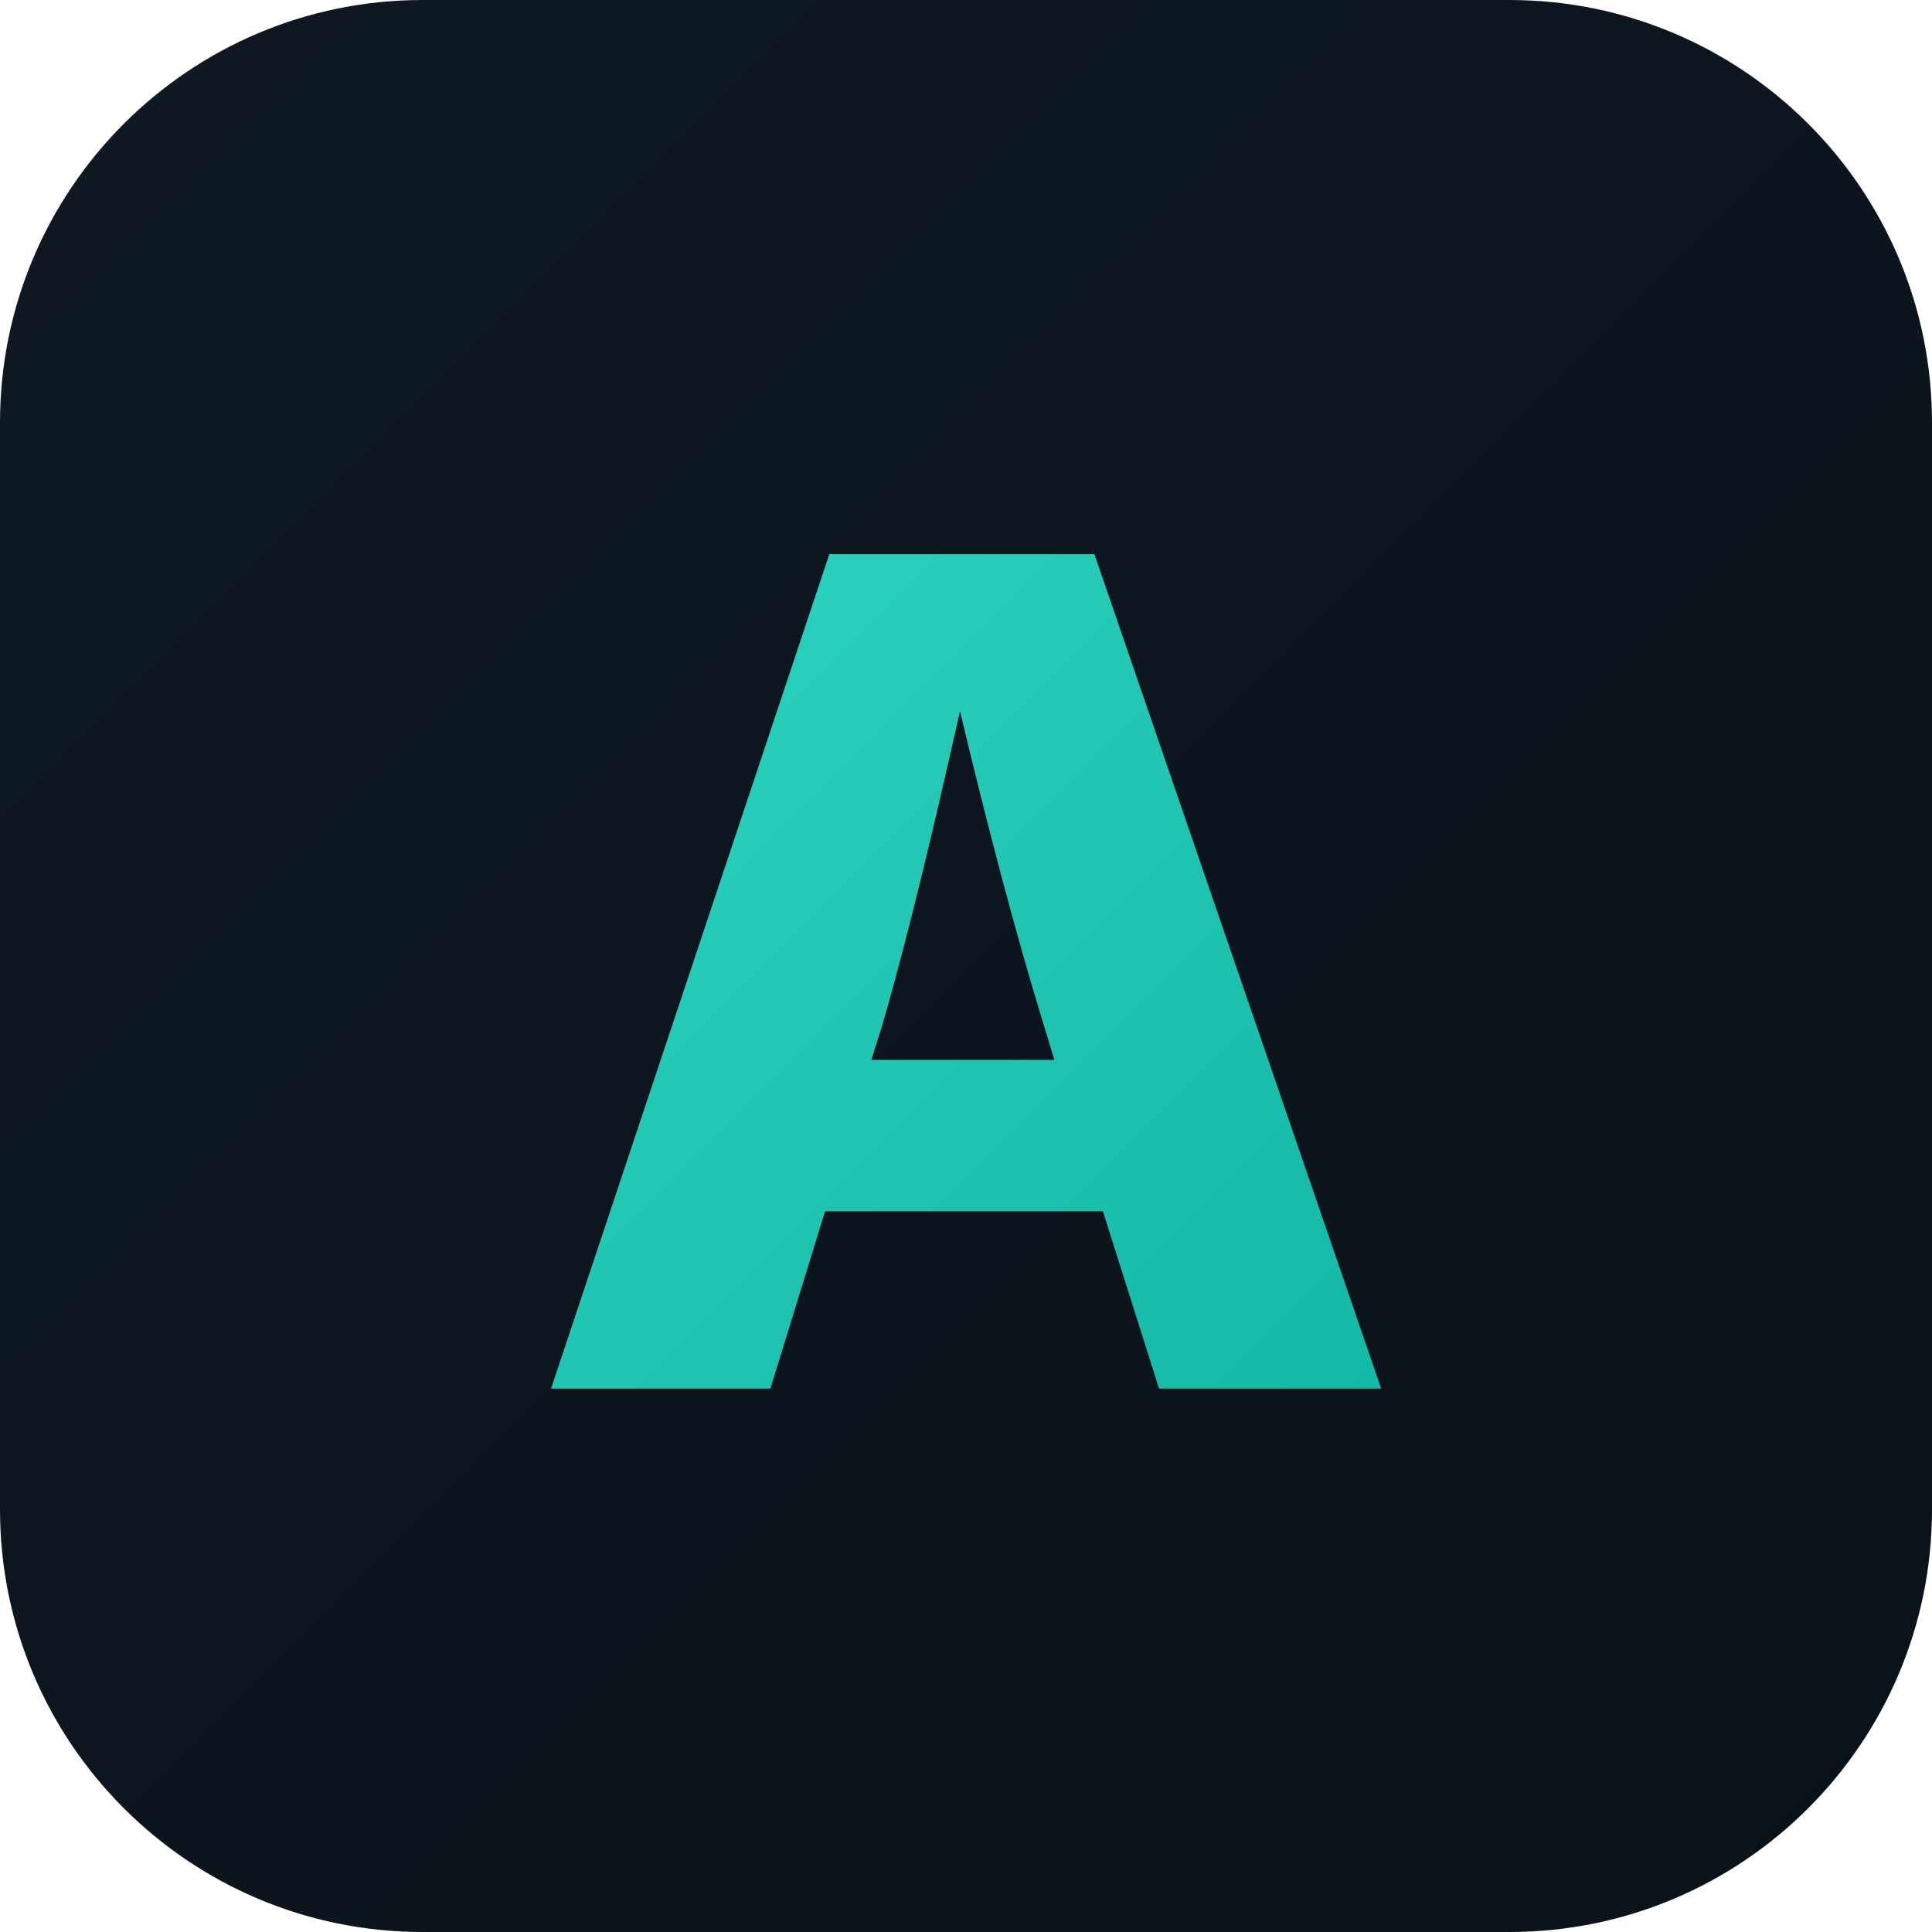
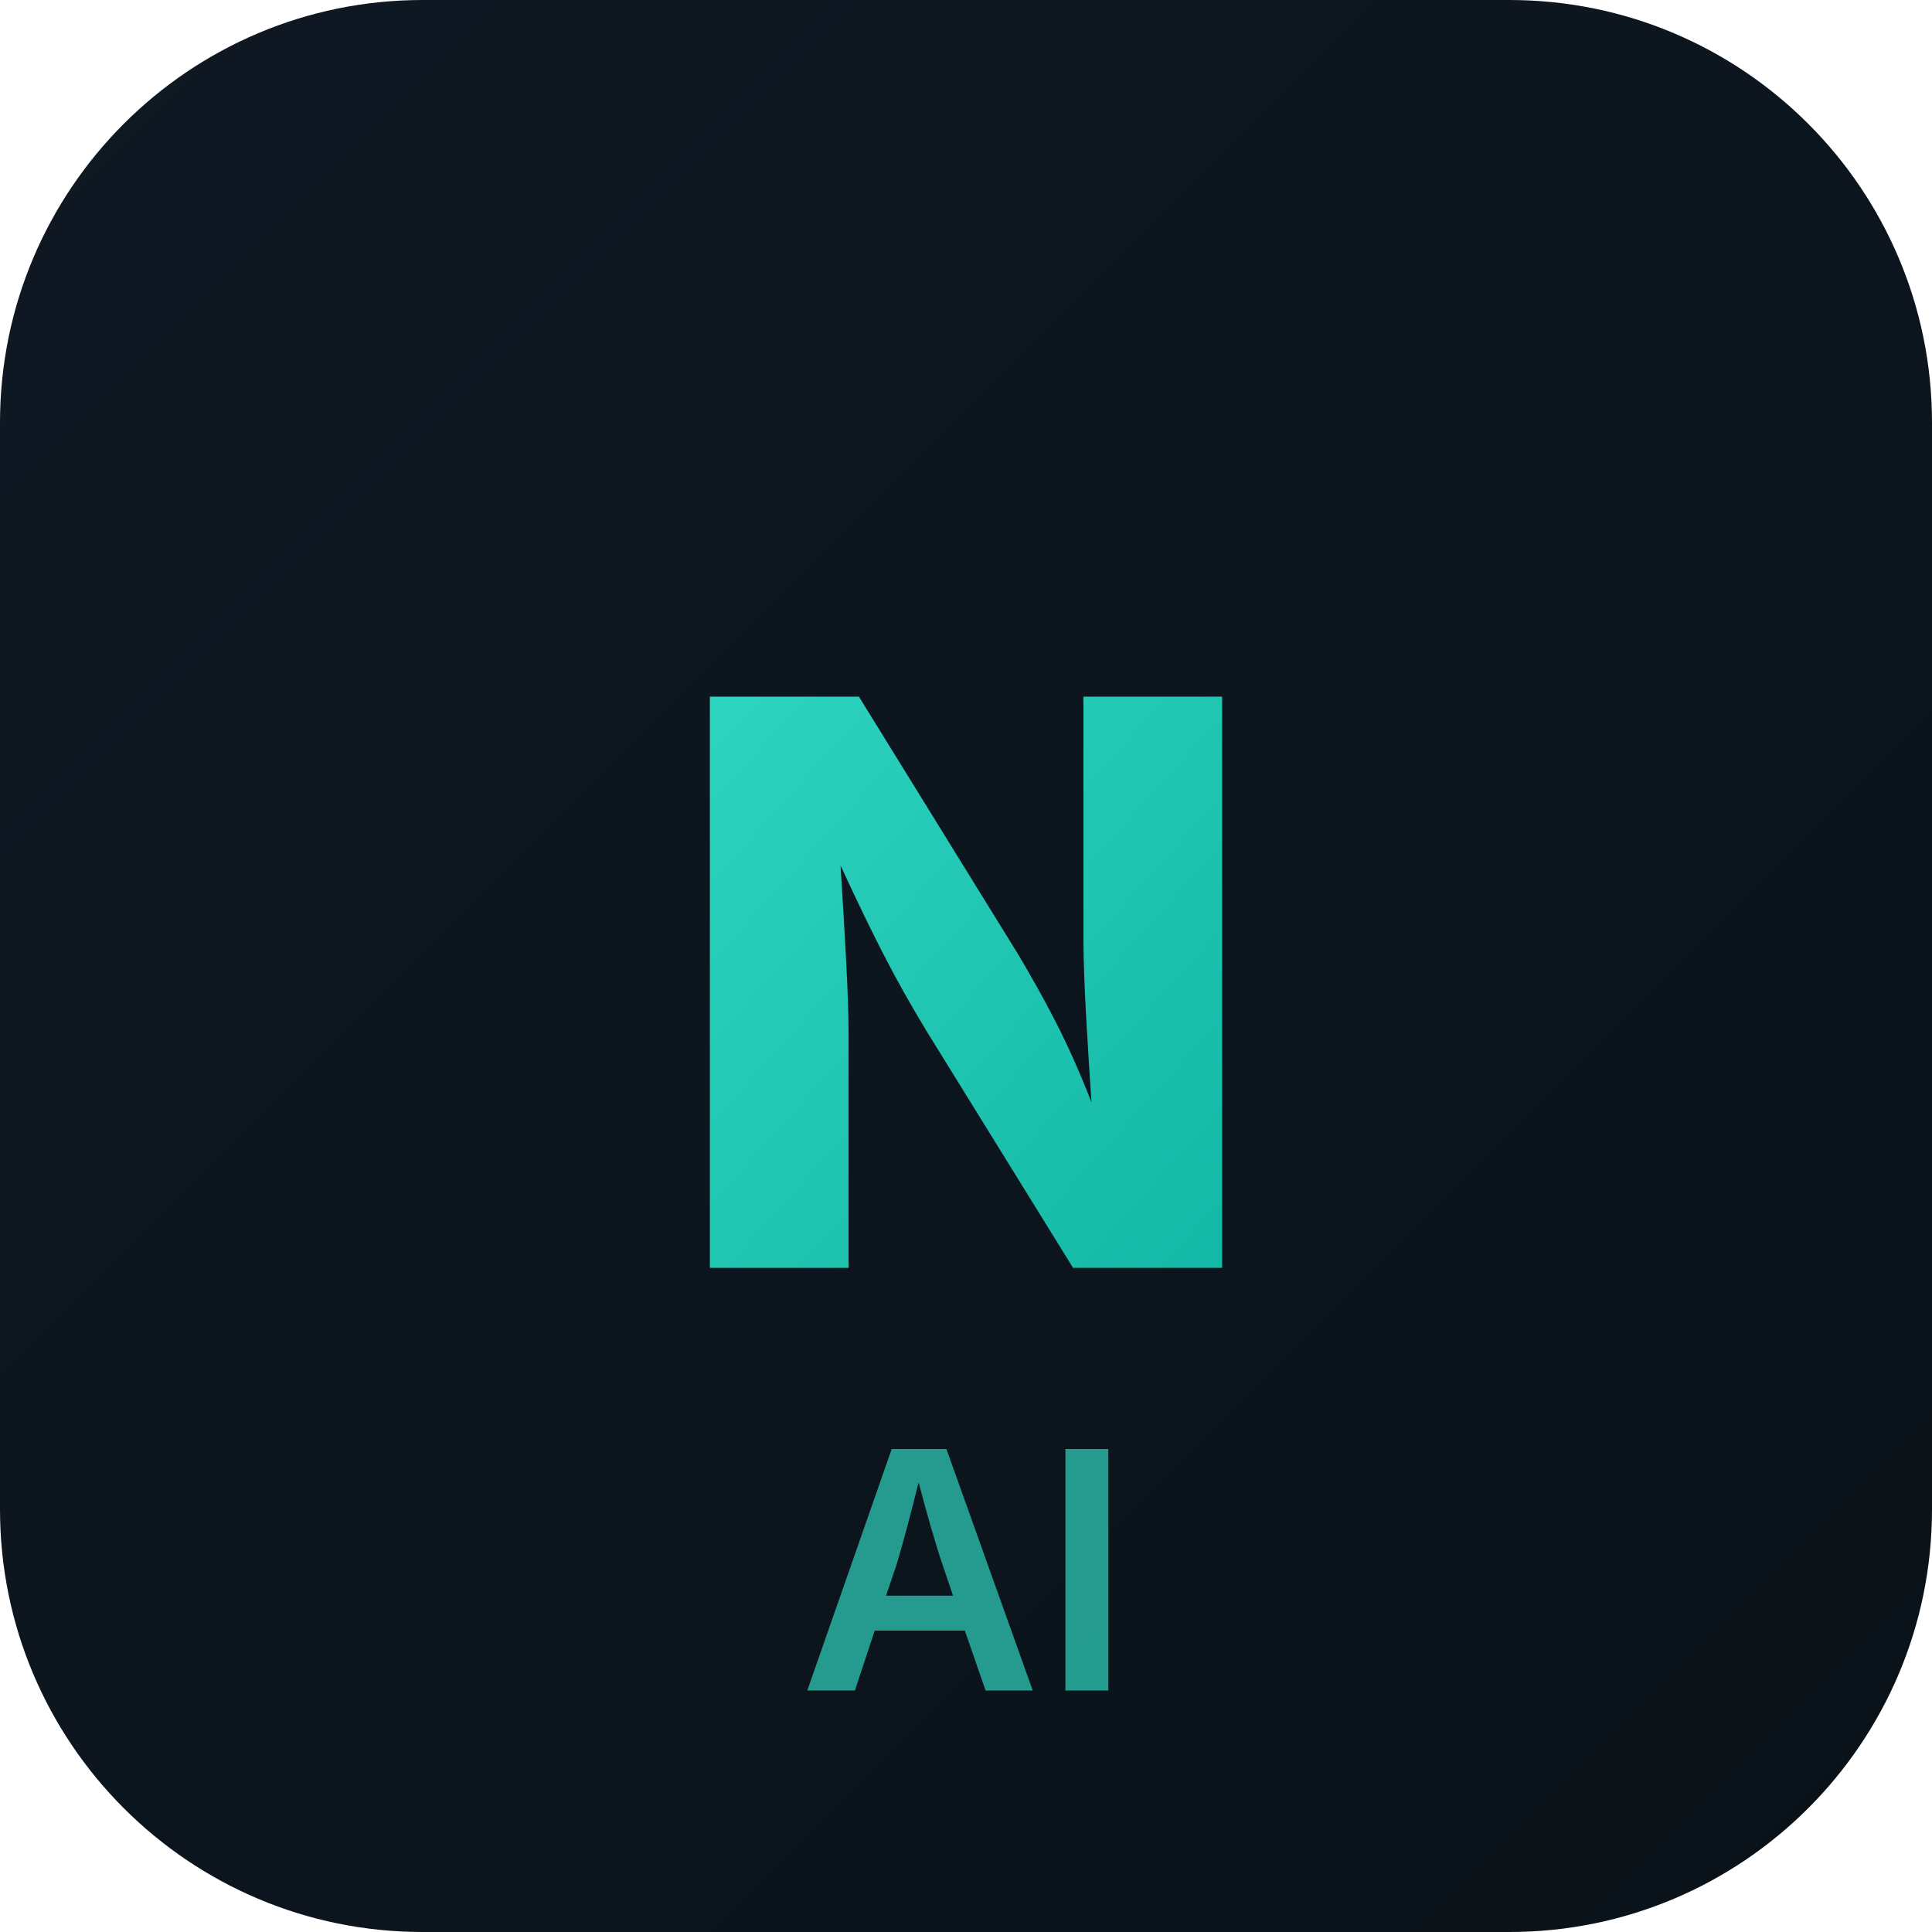
<svg xmlns="http://www.w3.org/2000/svg" viewBox="0 0 64 64" width="64" height="64">
  <defs>
    <linearGradient id="bg" x1="0" y1="0" x2="1" y2="1">
      <stop offset="0%" stop-color="#0f1923" />
      <stop offset="100%" stop-color="#0a1218" />
    </linearGradient>
    <linearGradient id="fg" x1="0" y1="0" x2="1" y2="1">
      <stop offset="0%" stop-color="#2dd4bf" />
      <stop offset="100%" stop-color="#14b8a6" />
    </linearGradient>
  </defs>
  <rect width="64" height="64" rx="14" fill="url(#bg)" />
-   <text x="32" y="46" text-anchor="middle" font-family="system-ui,-apple-system,sans-serif" font-weight="800" font-size="38" fill="url(#fg)">A</text>
+   <text x="32" y="42" text-anchor="middle" font-family="system-ui,-apple-system,sans-serif" font-weight="800" font-size="26" fill="url(#fg)">N</text>
+   <text x="32" y="56" text-anchor="middle" font-family="system-ui,-apple-system,sans-serif" font-weight="600" font-size="11" fill="#2dd4bf" opacity="0.7">AI</text>
</svg>
